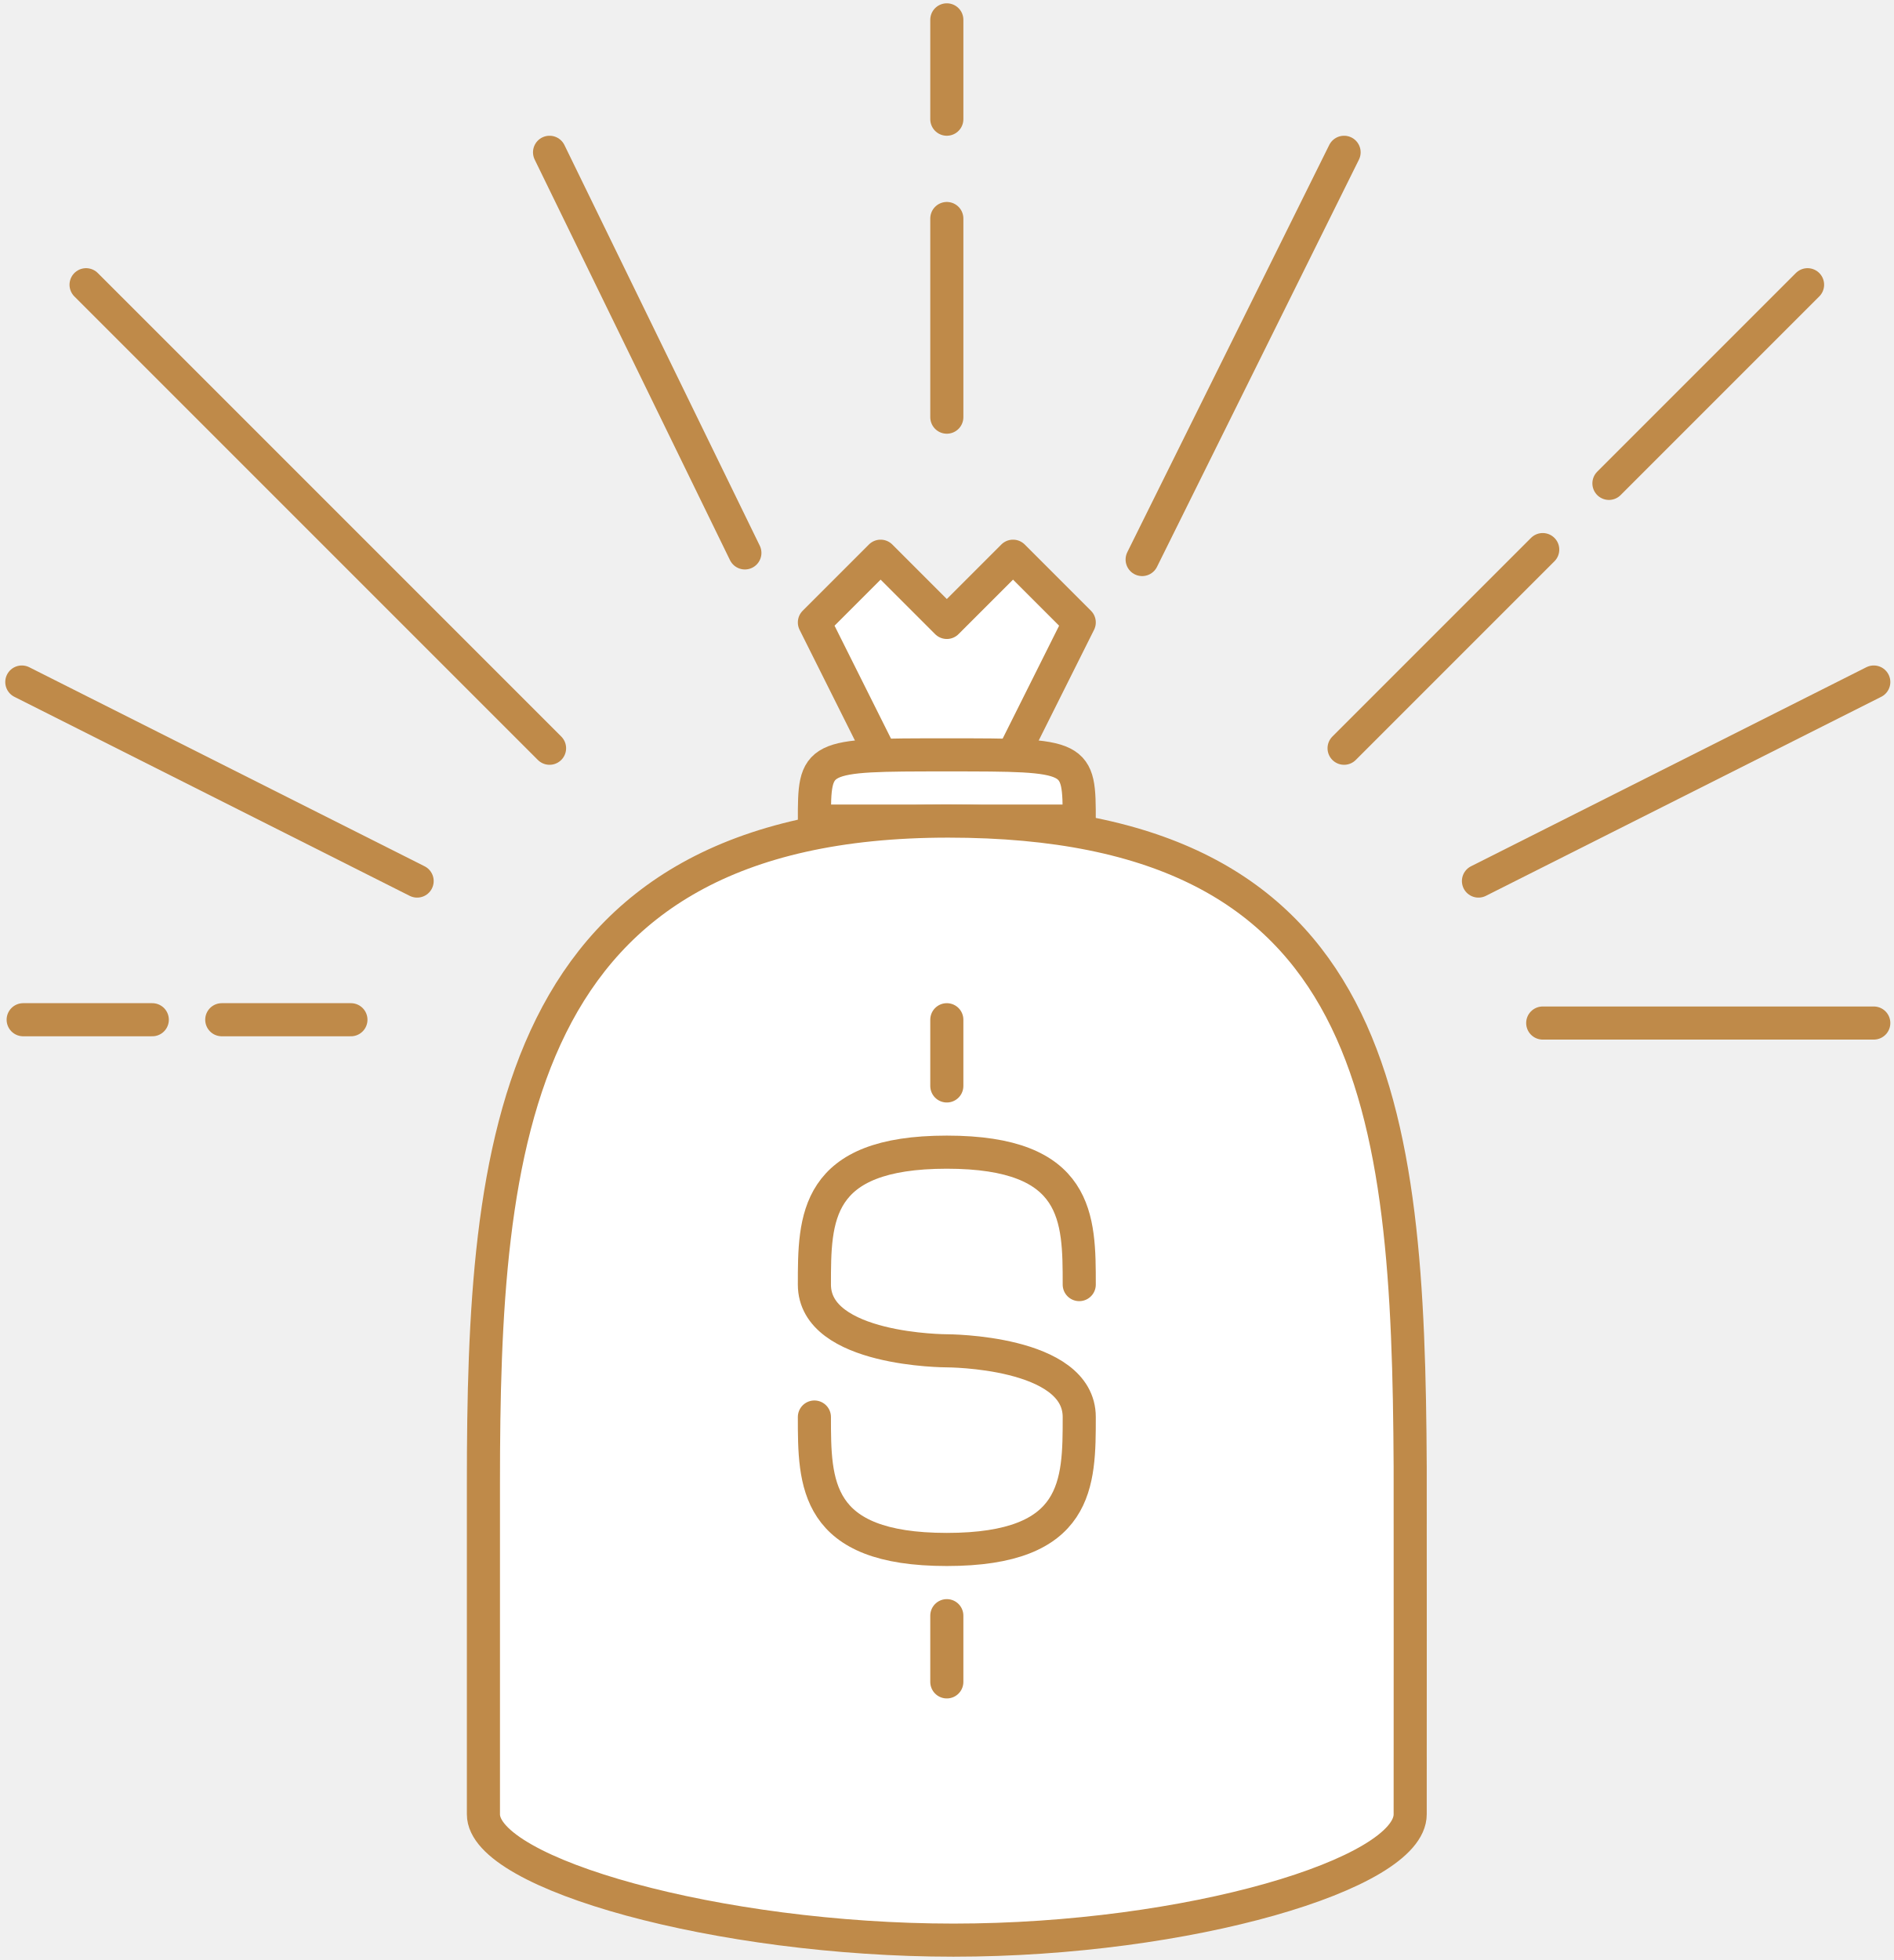
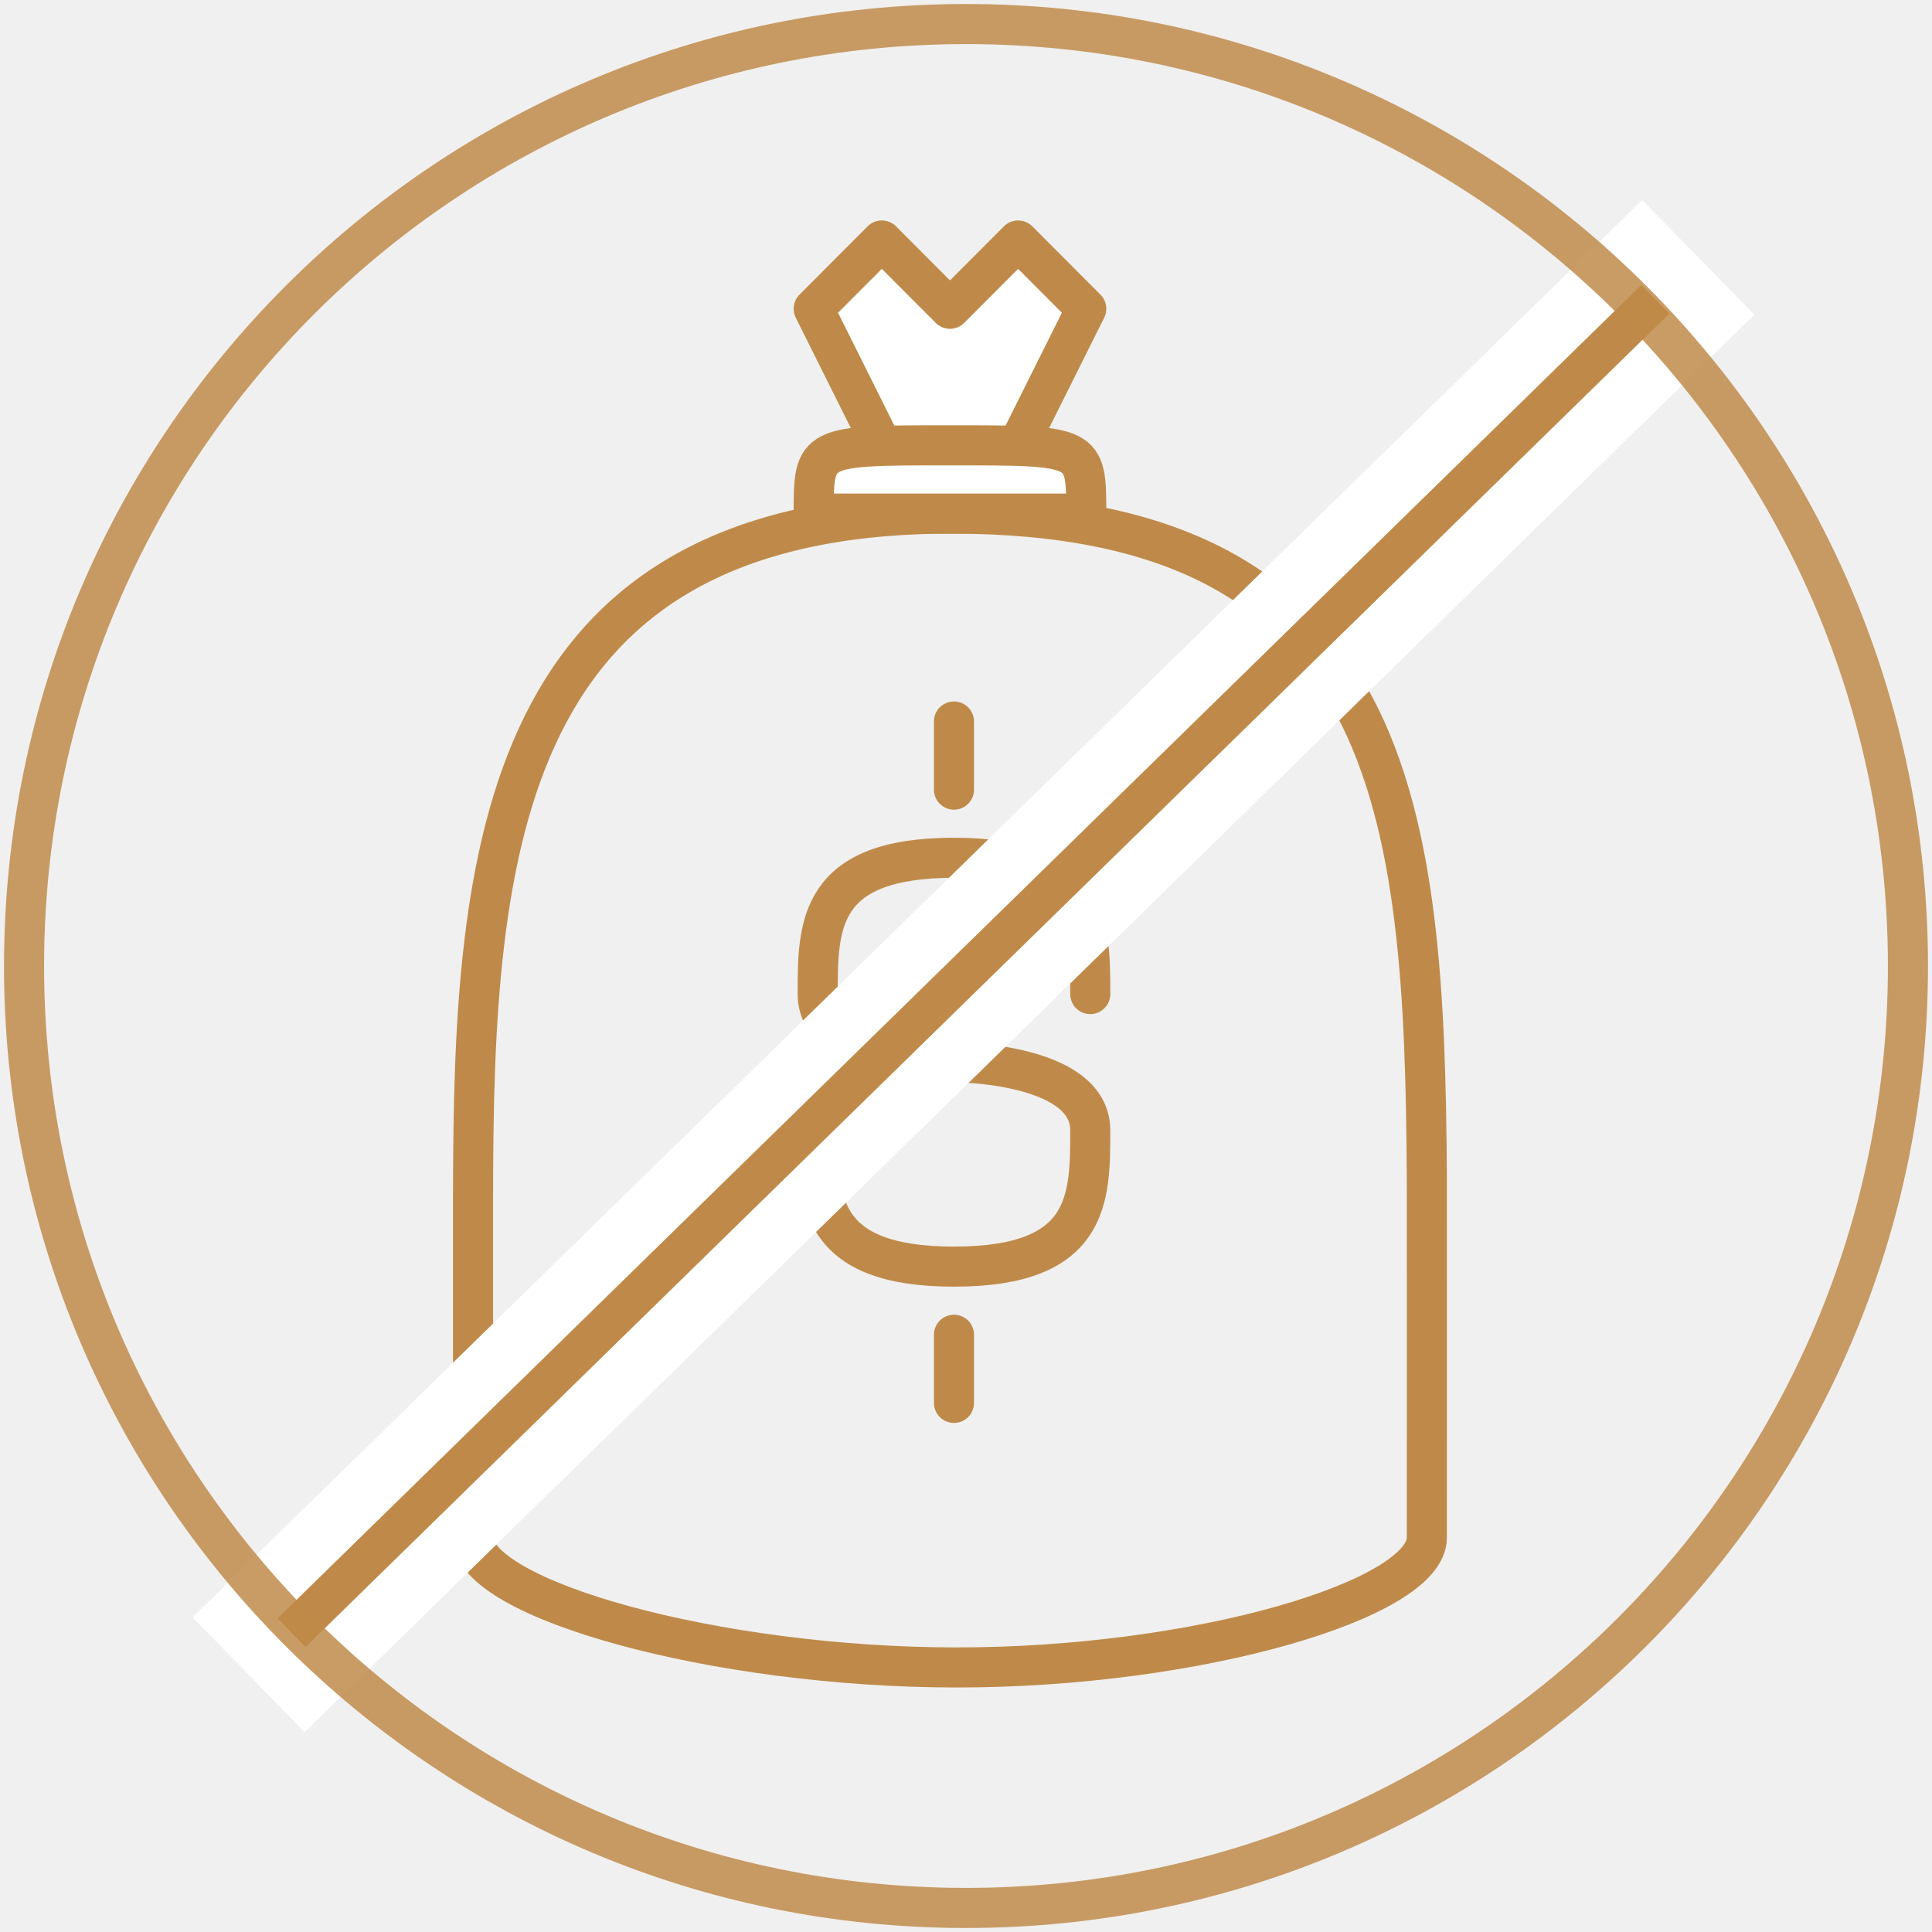
- <svg xmlns="http://www.w3.org/2000/svg" width="286px" height="296px" viewBox="0 0 286 296" version="1.1">
-   <defs />
+ <svg xmlns="http://www.w3.org/2000/svg" xmlns:xlink="http://www.w3.org/1999/xlink" width="241px" height="241px" viewBox="0 0 241 241" version="1.1">
+   <defs>
+     <path d="M201.693,36.083 L35.157,198.917" id="path-1" />
+   </defs>
  <g id="Page-1" stroke="none" stroke-width="1" fill="none" fill-rule="evenodd">
-     <g id="VC-Funding" transform="translate(3, 3)" stroke="#BF8A49" stroke-width="5">
-       <g id="rays" stroke-linecap="round">
-         <path d="M140,15 L140,0" id="Path-3" transform="translate(140, 7.5) scale(-1, 1) translate(-140, -7.5) " />
-         <path d="M140,60 L140,30" id="Path-3" transform="translate(140, 45) scale(-1, 1) translate(-140, -45) " />
-         <path d="M10,110 L80,40" id="Path-3-Copy" transform="translate(45, 75) scale(-1, 1) translate(-45, -75) " />
-         <path d="M230,110 L200,80" id="Path-3-Copy" transform="translate(215, 95) scale(-1, 1) translate(-215, -95) " />
-         <path d="M270,70 L240,40" id="Path-3-Copy-2" transform="translate(255, 55) scale(-1, 1) translate(-255, -55) " />
-         <path d="M199.5,81.5 L169,20" id="Path-4" stroke-linejoin="round" transform="translate(184.5, 51) scale(-1, 1) translate(-184.5, -51) " />
-         <path d="M109.5,80.5 L80,20" id="Path-4" stroke-linejoin="round" />
-         <path d="M280,151.5 L230,151.5" id="Path-5" stroke-linejoin="round" transform="translate(255, 151.5) scale(-1, 1) translate(-255, -151.5) " />
-         <path d="M49.506,151 L30,151" id="Path-5-Copy" stroke-linejoin="round" transform="translate(40, 151) scale(-1, 1) translate(-40, -151) " />
-         <path d="M20,151 L0.5,151" id="Path-5-Copy-2" stroke-linejoin="round" transform="translate(10.25, 151) scale(-1, 1) translate(-10.25, -151) " />
-         <path d="M0.295,130.057 L60,100" id="Path-6" stroke-linejoin="round" transform="translate(30.14746, 115.0283) scale(-1, 1) translate(-30.14746, -115.0283) " />
-         <path d="M220.295,130.057 L280,100" id="Path-6" stroke-linejoin="round" />
+     <g id="VC-Funding-Copy" transform="translate(3, 3)">
+       <g id="bag" transform="translate(56, 27)" stroke="#BF8A49" stroke-width="5">
+         <polyline id="Path-12" stroke-linecap="round" stroke-linejoin="round" fill="#FFFFFF" points="51 25.55 42.5 8.517 51 0 59.5 8.517 68 0 76.5 8.517 68 25.55" />
+         <path d="M0.01,161.818 C0.01,154.153 0.01,135.416 0.01,119.27 C0.01,75.799 3.335,34.067 59.679,34.067 C115.172,34.067 118.755,70.886 118.984,117.134 C119.002,120.623 118.984,158.233 118.984,161.818 C118.984,169.483 90.499,178 60.35,178 C30.201,178 0.01,169.483 0.01,161.818 Z" id="Path-9" stroke-linecap="round" stroke-linejoin="round" />
+         <path d="M42.5,34.067 C42.5,25.55 42.5,25.55 59.5,25.55 C76.5,25.55 76.5,25.55 76.5,34.067 C76.5,34.067 42.5,34.067 42.5,34.067 Z" id="Path-11" fill="#FFFFFF" />
      </g>
-       <g id="bag" transform="translate(70, 81)" fill="#FFFFFF">
-         <polyline id="Path-12" stroke-linecap="round" stroke-linejoin="round" points="60 30 50 10 60 0 70 10 80 0 90 10 80 30" />
-         <path d="M50,40 C50,30 50,30 70,30 C90,30 90,30 90,40 C90,40 50,40 50,40 Z" id="Path-11" />
-         <path d="M0.012,190 C0.012,181 0.012,159 0.012,140.042 C0.012,89 3.924,40 70.211,40 C135.497,40 139.712,83.231 139.982,137.534 C140.002,141.631 139.982,185.791 139.982,190 C139.982,199 106.47,209 71,209 C35.53,209 0.012,199 0.012,190 Z" id="Path-9" stroke-linecap="round" stroke-linejoin="round" />
+       <g id="dollar-sign" transform="translate(99, 87)" stroke="#BF8A49" stroke-width="5" stroke-linecap="round" stroke-linejoin="round">
+         <path d="M34,34 C34,25.5 34,17 17,17 C0,17 4.71844785e-16,25.5 0,34 C0,42.5 17,42.5 17,42.5 C17,42.5 34,42.5 34,51 C34,59.5 34,68 17,68 C0,68 5.87485298e-09,59.5 0,51" id="Path-10" />
+         <path d="M17,0 L17,8.5" id="Path-13" />
+         <path d="M17,76.5 L17,85" id="Path-13-Copy" />
      </g>
-       <g id="dollar-sign" transform="translate(120, 151)" stroke-linecap="round" stroke-linejoin="round">
-         <path d="M40,40 C40,30 40,20 20,20 C0,20 5.55111512e-16,30 0,40 C0,50 20,50 20,50 C20,50 40,50 40,60 C40,70 40,80 20,80 C0,80 6.91159174e-09,70 0,60" id="Path-10" />
-         <path d="M20,0 L20,10" id="Path-13" />
-         <path d="M20,90 L20,100" id="Path-13-Copy" />
+       <g id="ixnay">
+         <g id="Line" stroke-linecap="square">
+           <use stroke="#FFFFFF" stroke-width="20" xlink:href="#path-1" />
+           <use stroke="#BF8A49" stroke-width="5" xlink:href="#path-1" />
+         </g>
+         <circle id="Oval-2" stroke-opacity="0.84" stroke="#BF8A49" stroke-width="5" cx="117.5" cy="117.5" r="117.5" />
      </g>
    </g>
  </g>
</svg>
